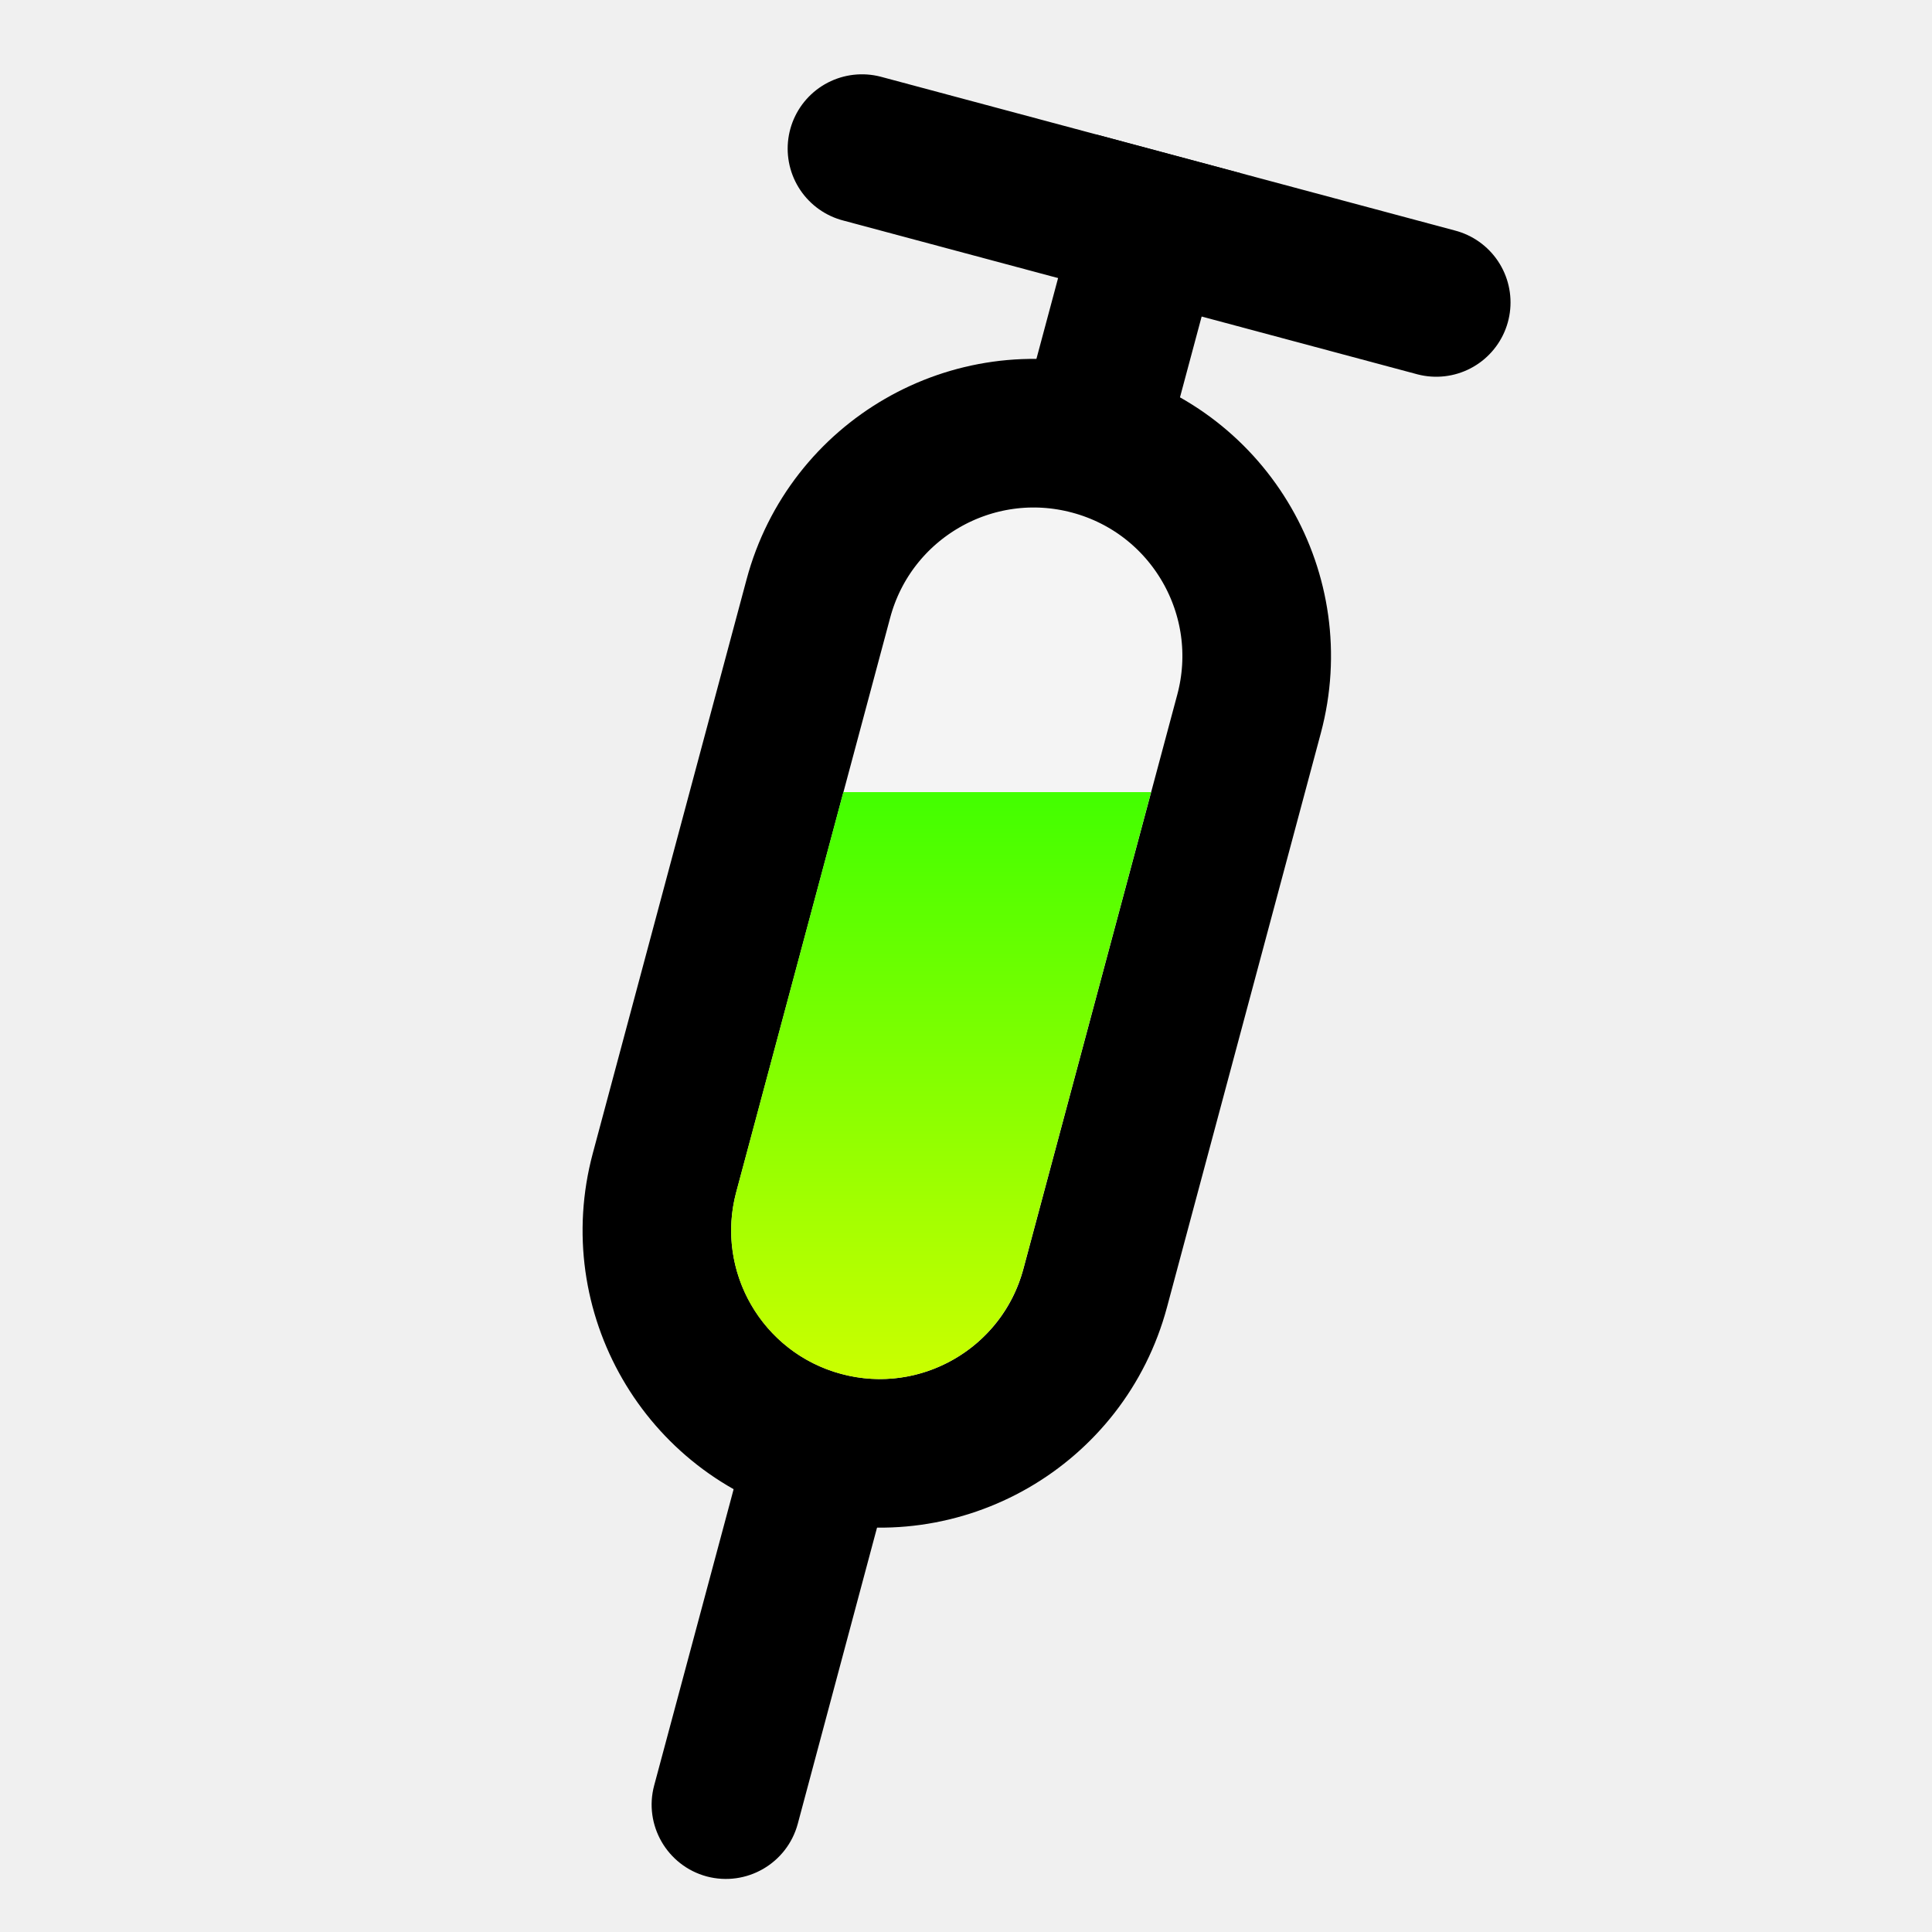
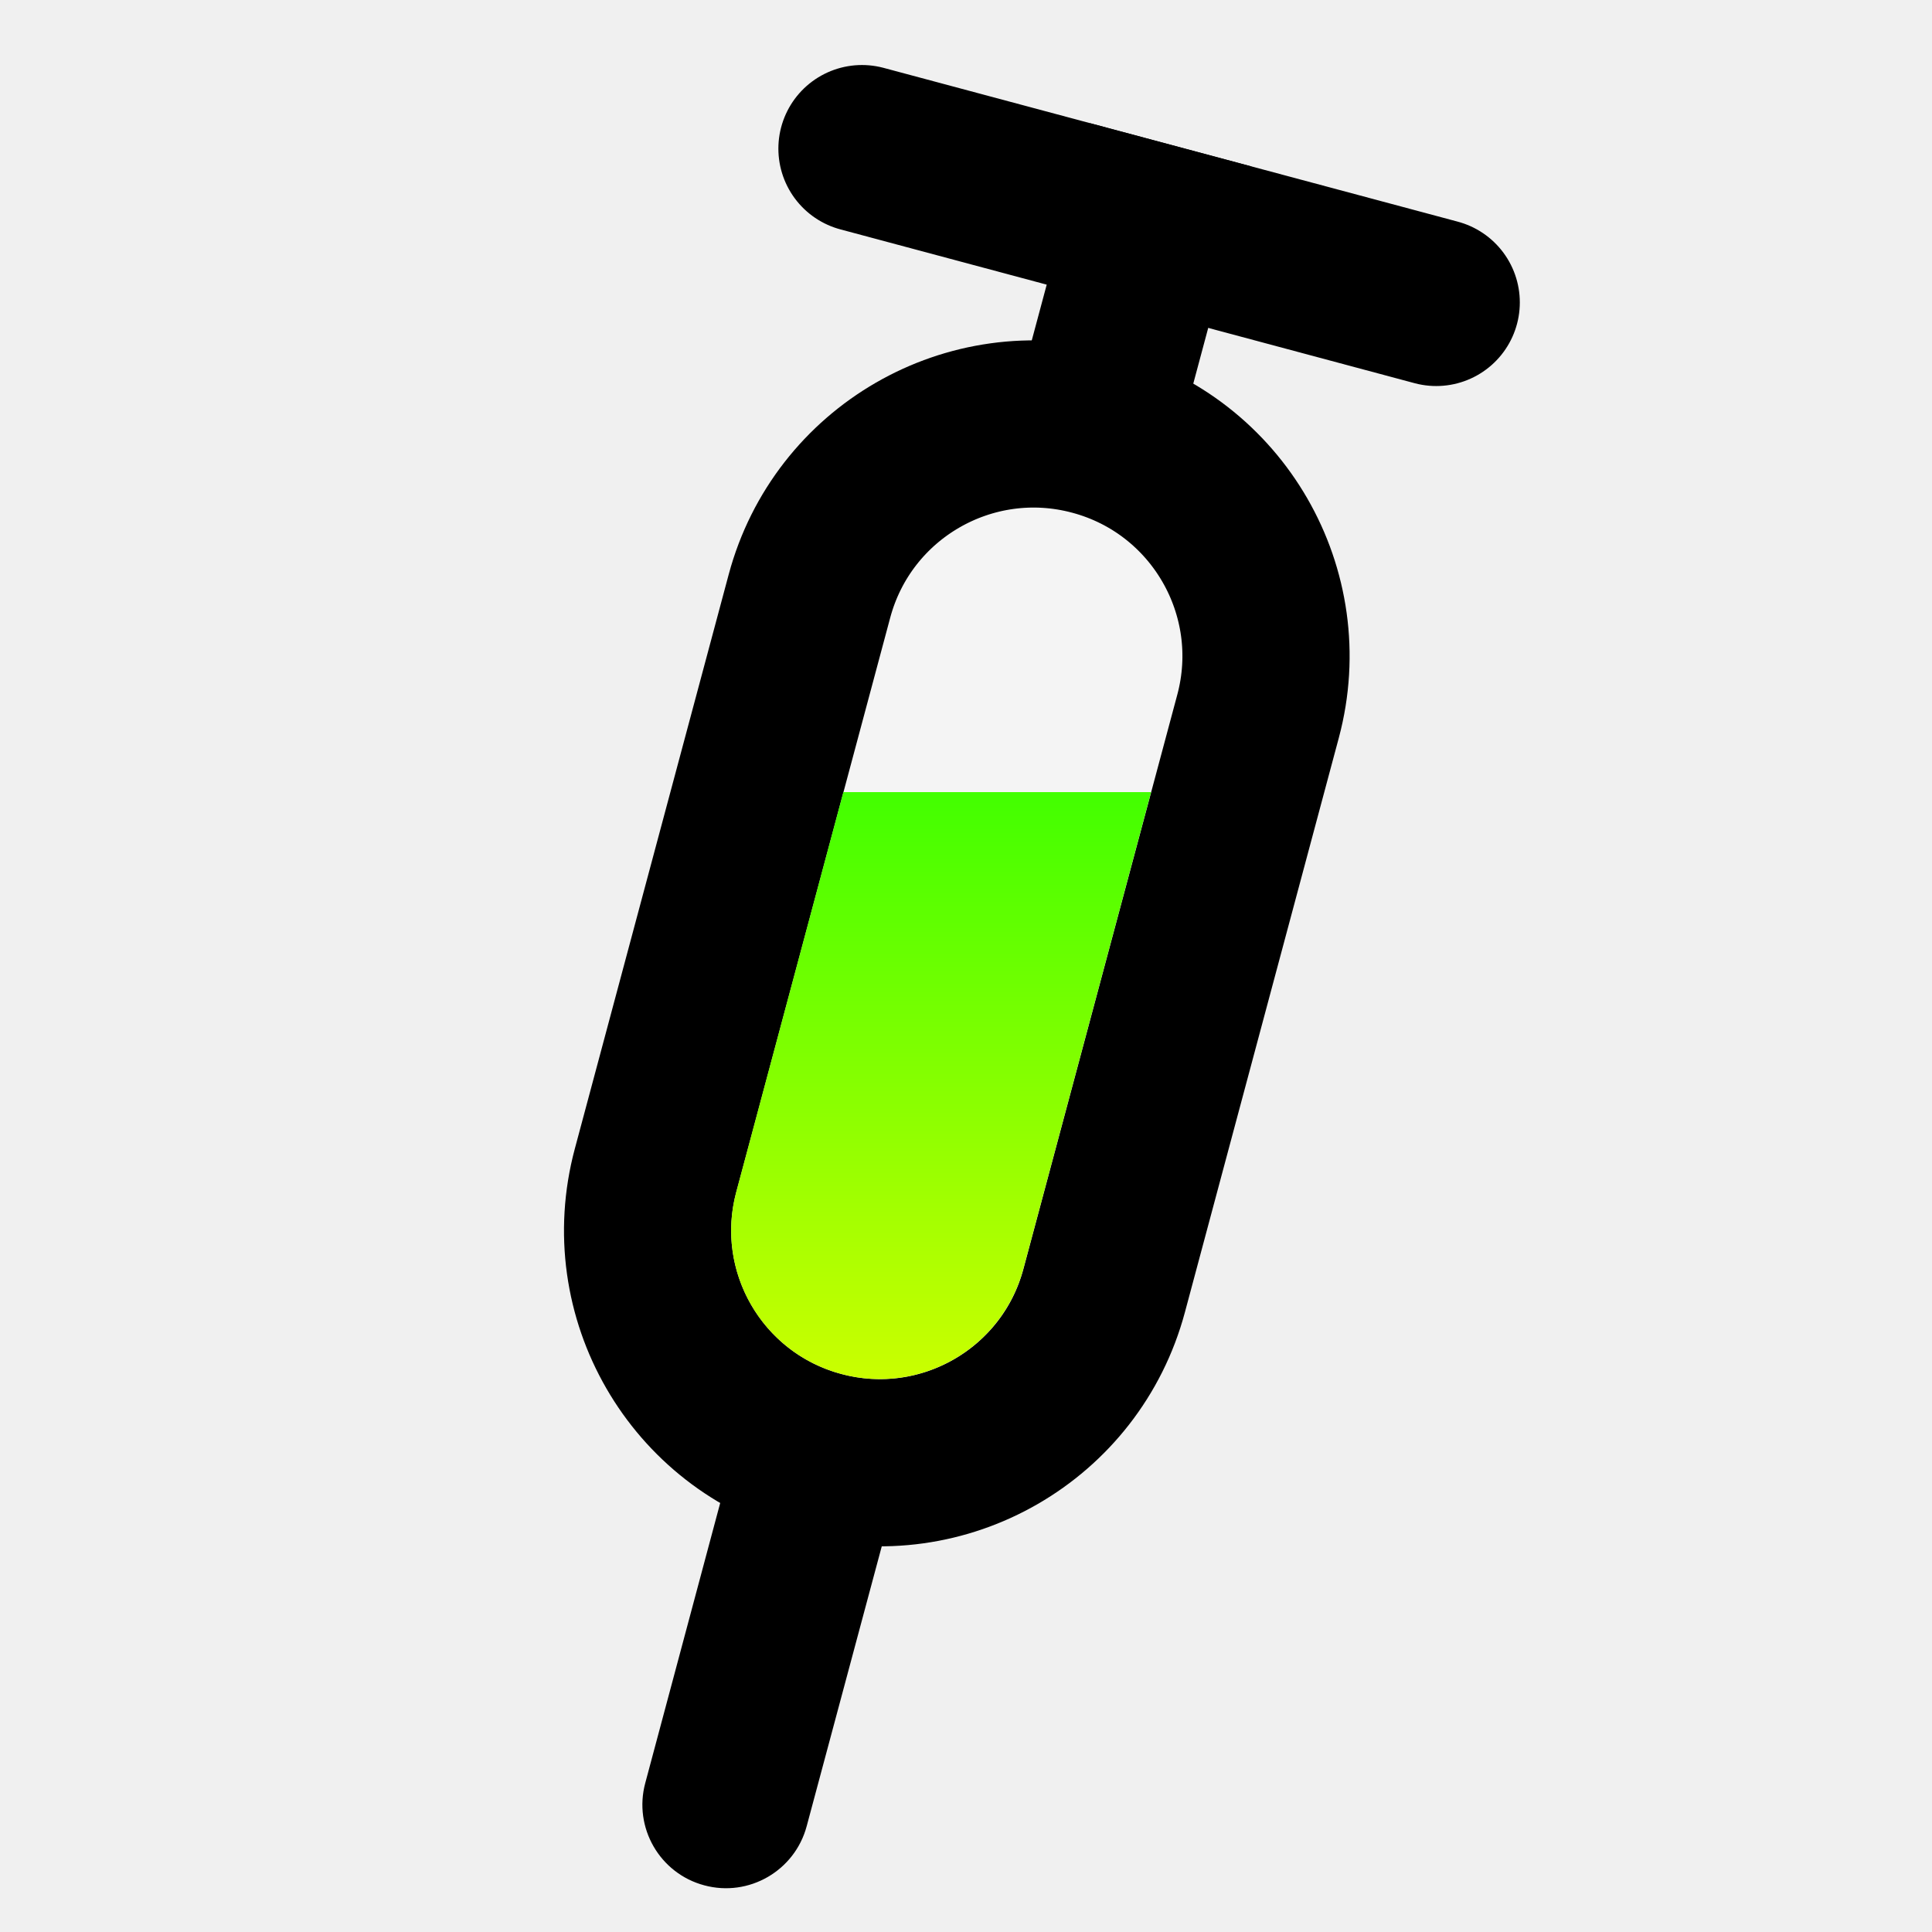
<svg xmlns="http://www.w3.org/2000/svg" width="13" height="13" viewBox="0 0 13 13" fill="none">
-   <rect x="5.895" y="2.578" width="3" height="7" rx="1.5" transform="rotate(15 5.89474 2.5783)" fill="white" fill-opacity="0.3" stroke="black" />
-   <path d="M5.885 10.34L6.015 9.857L5.049 9.599L4.92 10.082L5.885 10.34ZM4.402 12.013C4.33 12.28 4.489 12.554 4.755 12.626C5.022 12.697 5.296 12.539 5.368 12.272L4.402 12.013ZM4.92 10.082L4.402 12.013L5.368 12.272L5.885 10.34L4.92 10.082Z" fill="black" />
-   <path d="M7.732 1.518L7.473 2.484" stroke="black" stroke-linecap="square" />
-   <path d="M9.664 2.035L5.8 1" stroke="black" stroke-linecap="round" />
+   <rect x="5.851" y="2.502" width="3.125" height="7.125" rx="1.562" transform="rotate(15 5.85054 2.50175)" fill="white" fill-opacity="0.3" stroke="black" stroke-width="1.125" />
+   <path d="M5.946 10.357L6.091 9.813L5.005 9.522L4.859 10.065L5.946 10.357ZM4.342 11.997C4.261 12.297 4.439 12.606 4.739 12.686C5.039 12.767 5.348 12.588 5.428 12.288L4.342 11.997ZM4.859 10.065L4.342 11.997L5.428 12.288L5.946 10.357L4.859 10.065Z" fill="black" />
+   <path d="M7.732 1.518L7.473 2.484" stroke="black" stroke-width="1.125" stroke-linecap="square" />
+   <path d="M9.664 2.035L5.8 1" stroke="black" stroke-width="1.125" stroke-linecap="round" />
  <mask id="mask0_102_9" style="mask-type:alpha" maskUnits="userSpaceOnUse" x="4" y="3" width="4" height="7">
    <rect x="6.248" y="3.191" width="2" height="6" rx="1" transform="rotate(15 6.24829 3.19067)" fill="white" />
  </mask>
  <g mask="url(#mask0_102_9)">
    <rect x="1.308" y="5.33" width="10" height="4" fill="url(#paint0_linear_102_9)" />
  </g>
  <defs>
    <linearGradient id="paint0_linear_102_9" x1="6.308" y1="5.33" x2="6.308" y2="9.33" gradientUnits="userSpaceOnUse">
      <stop stop-color="#00FF19" />
      <stop offset="0" stop-color="#42FF00" />
      <stop offset="1" stop-color="#CCFF00" />
    </linearGradient>
  </defs>
</svg>
